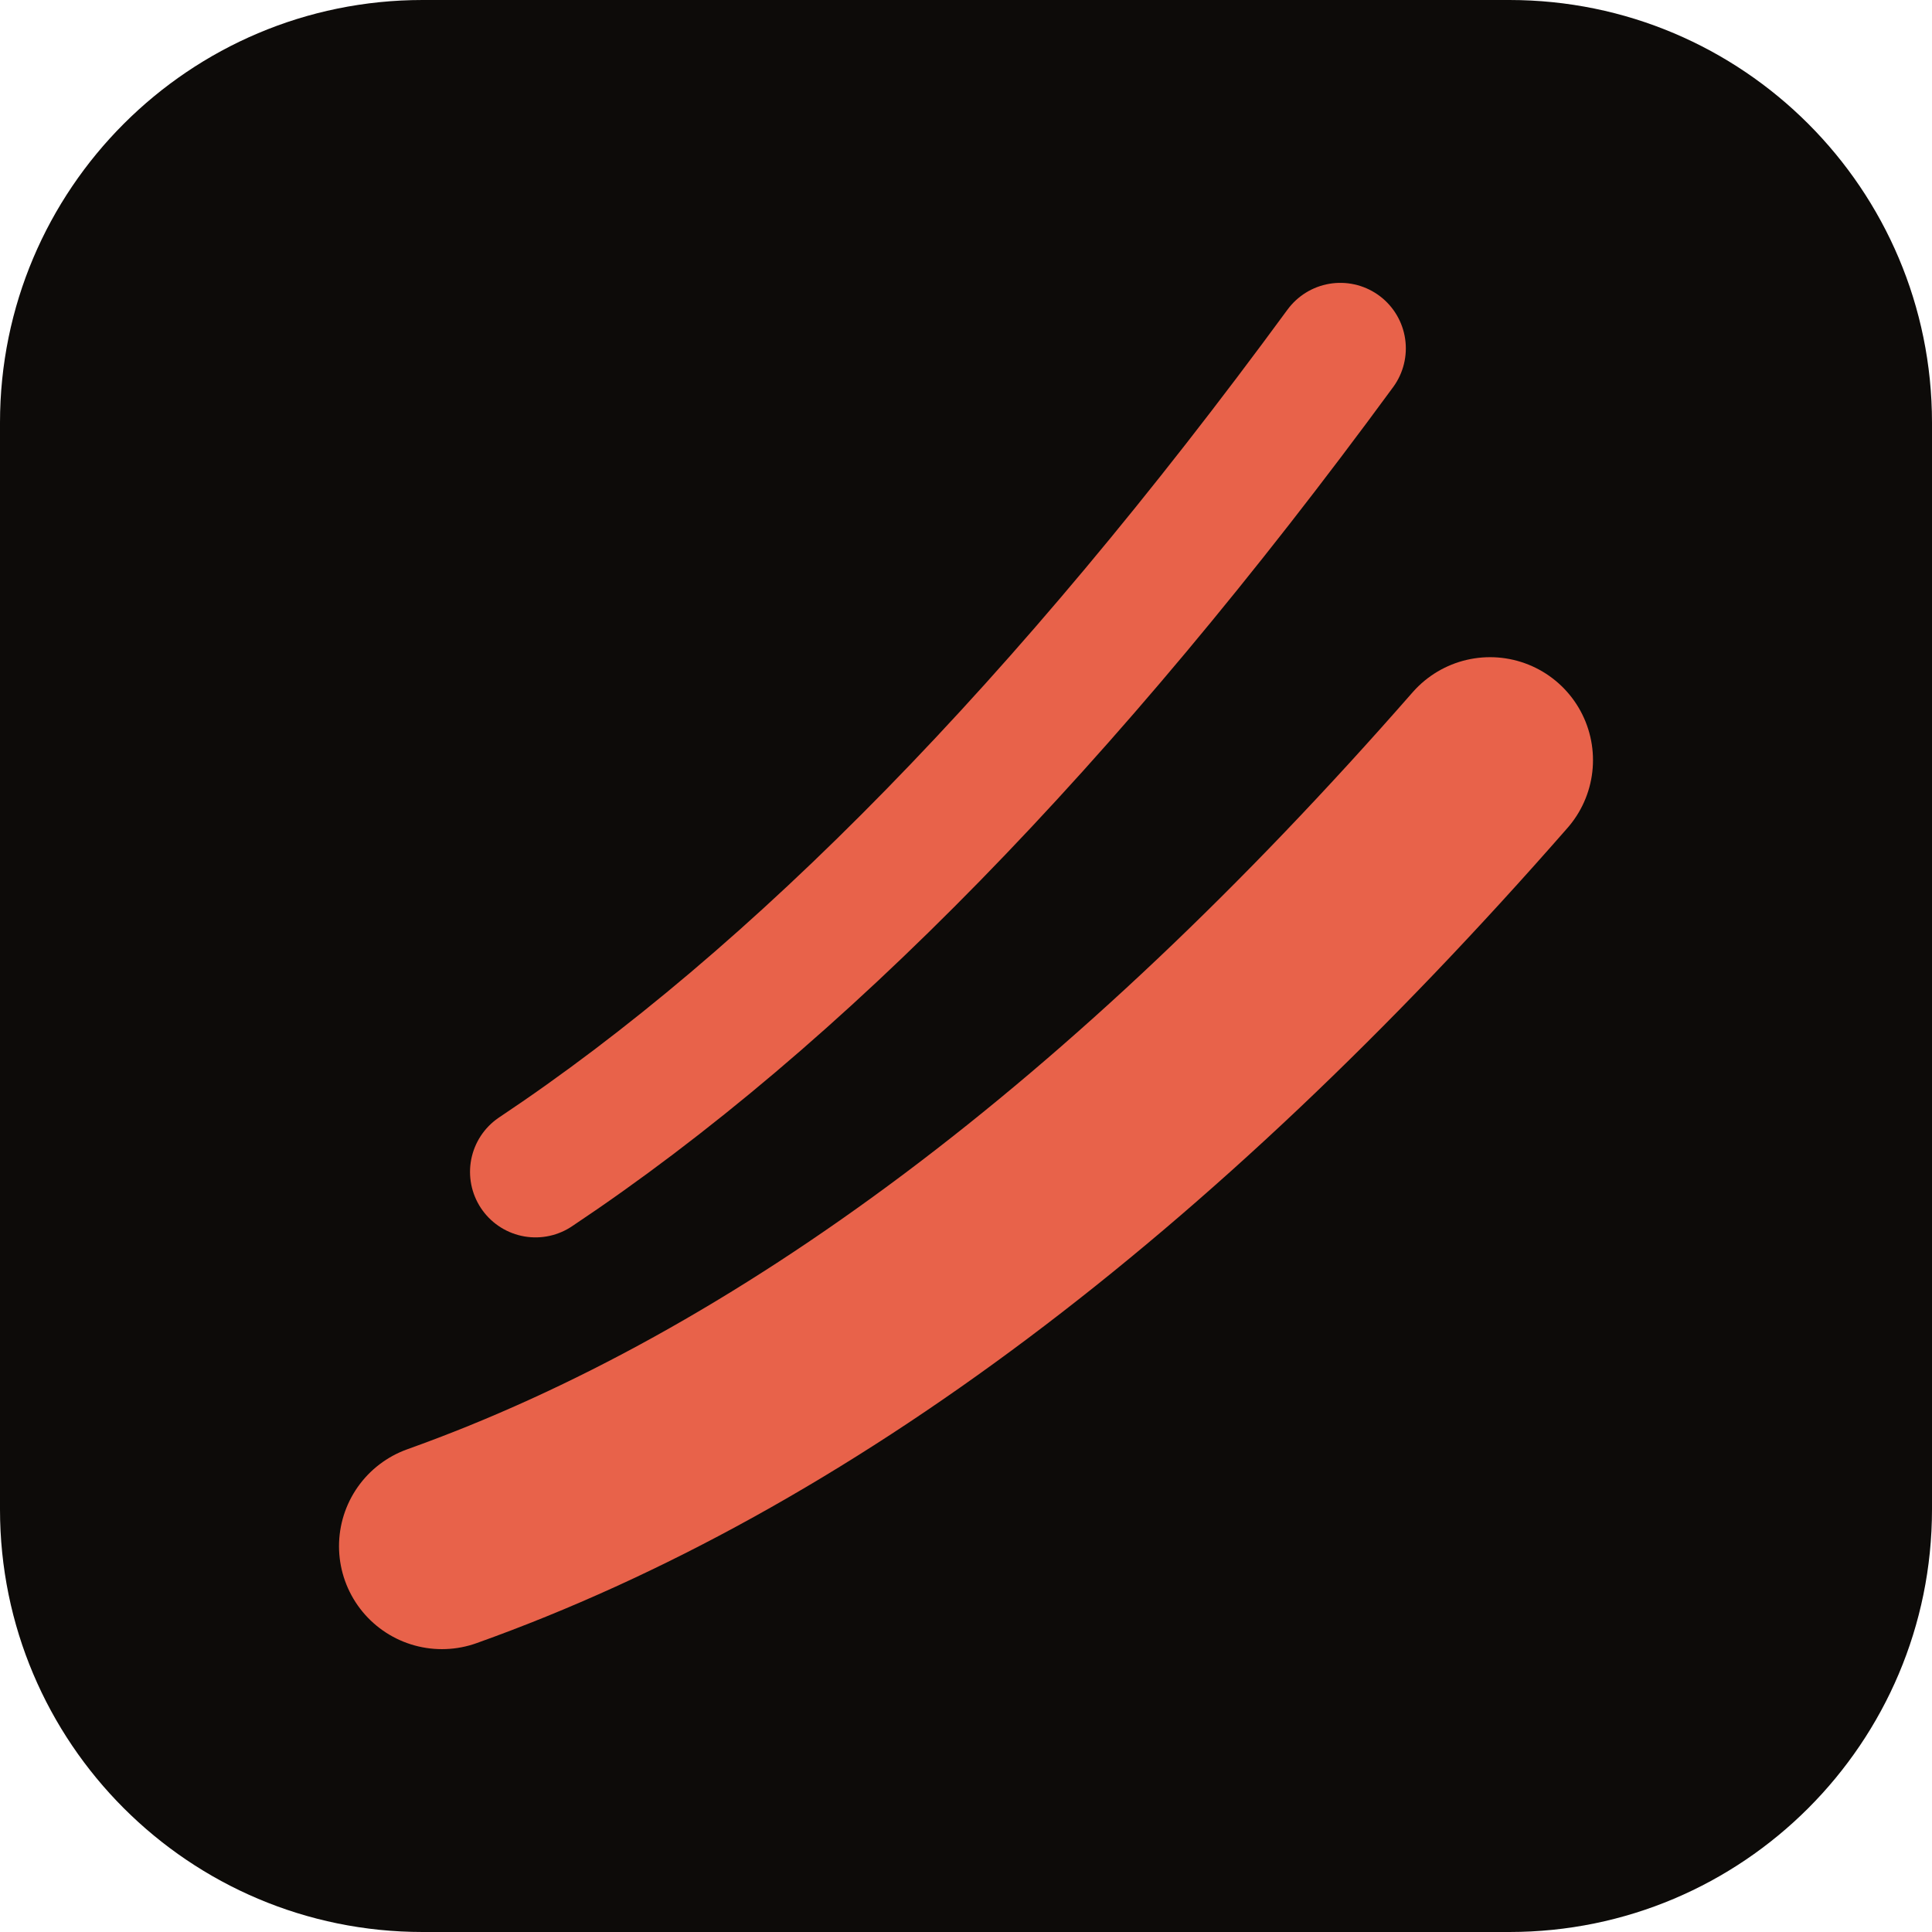
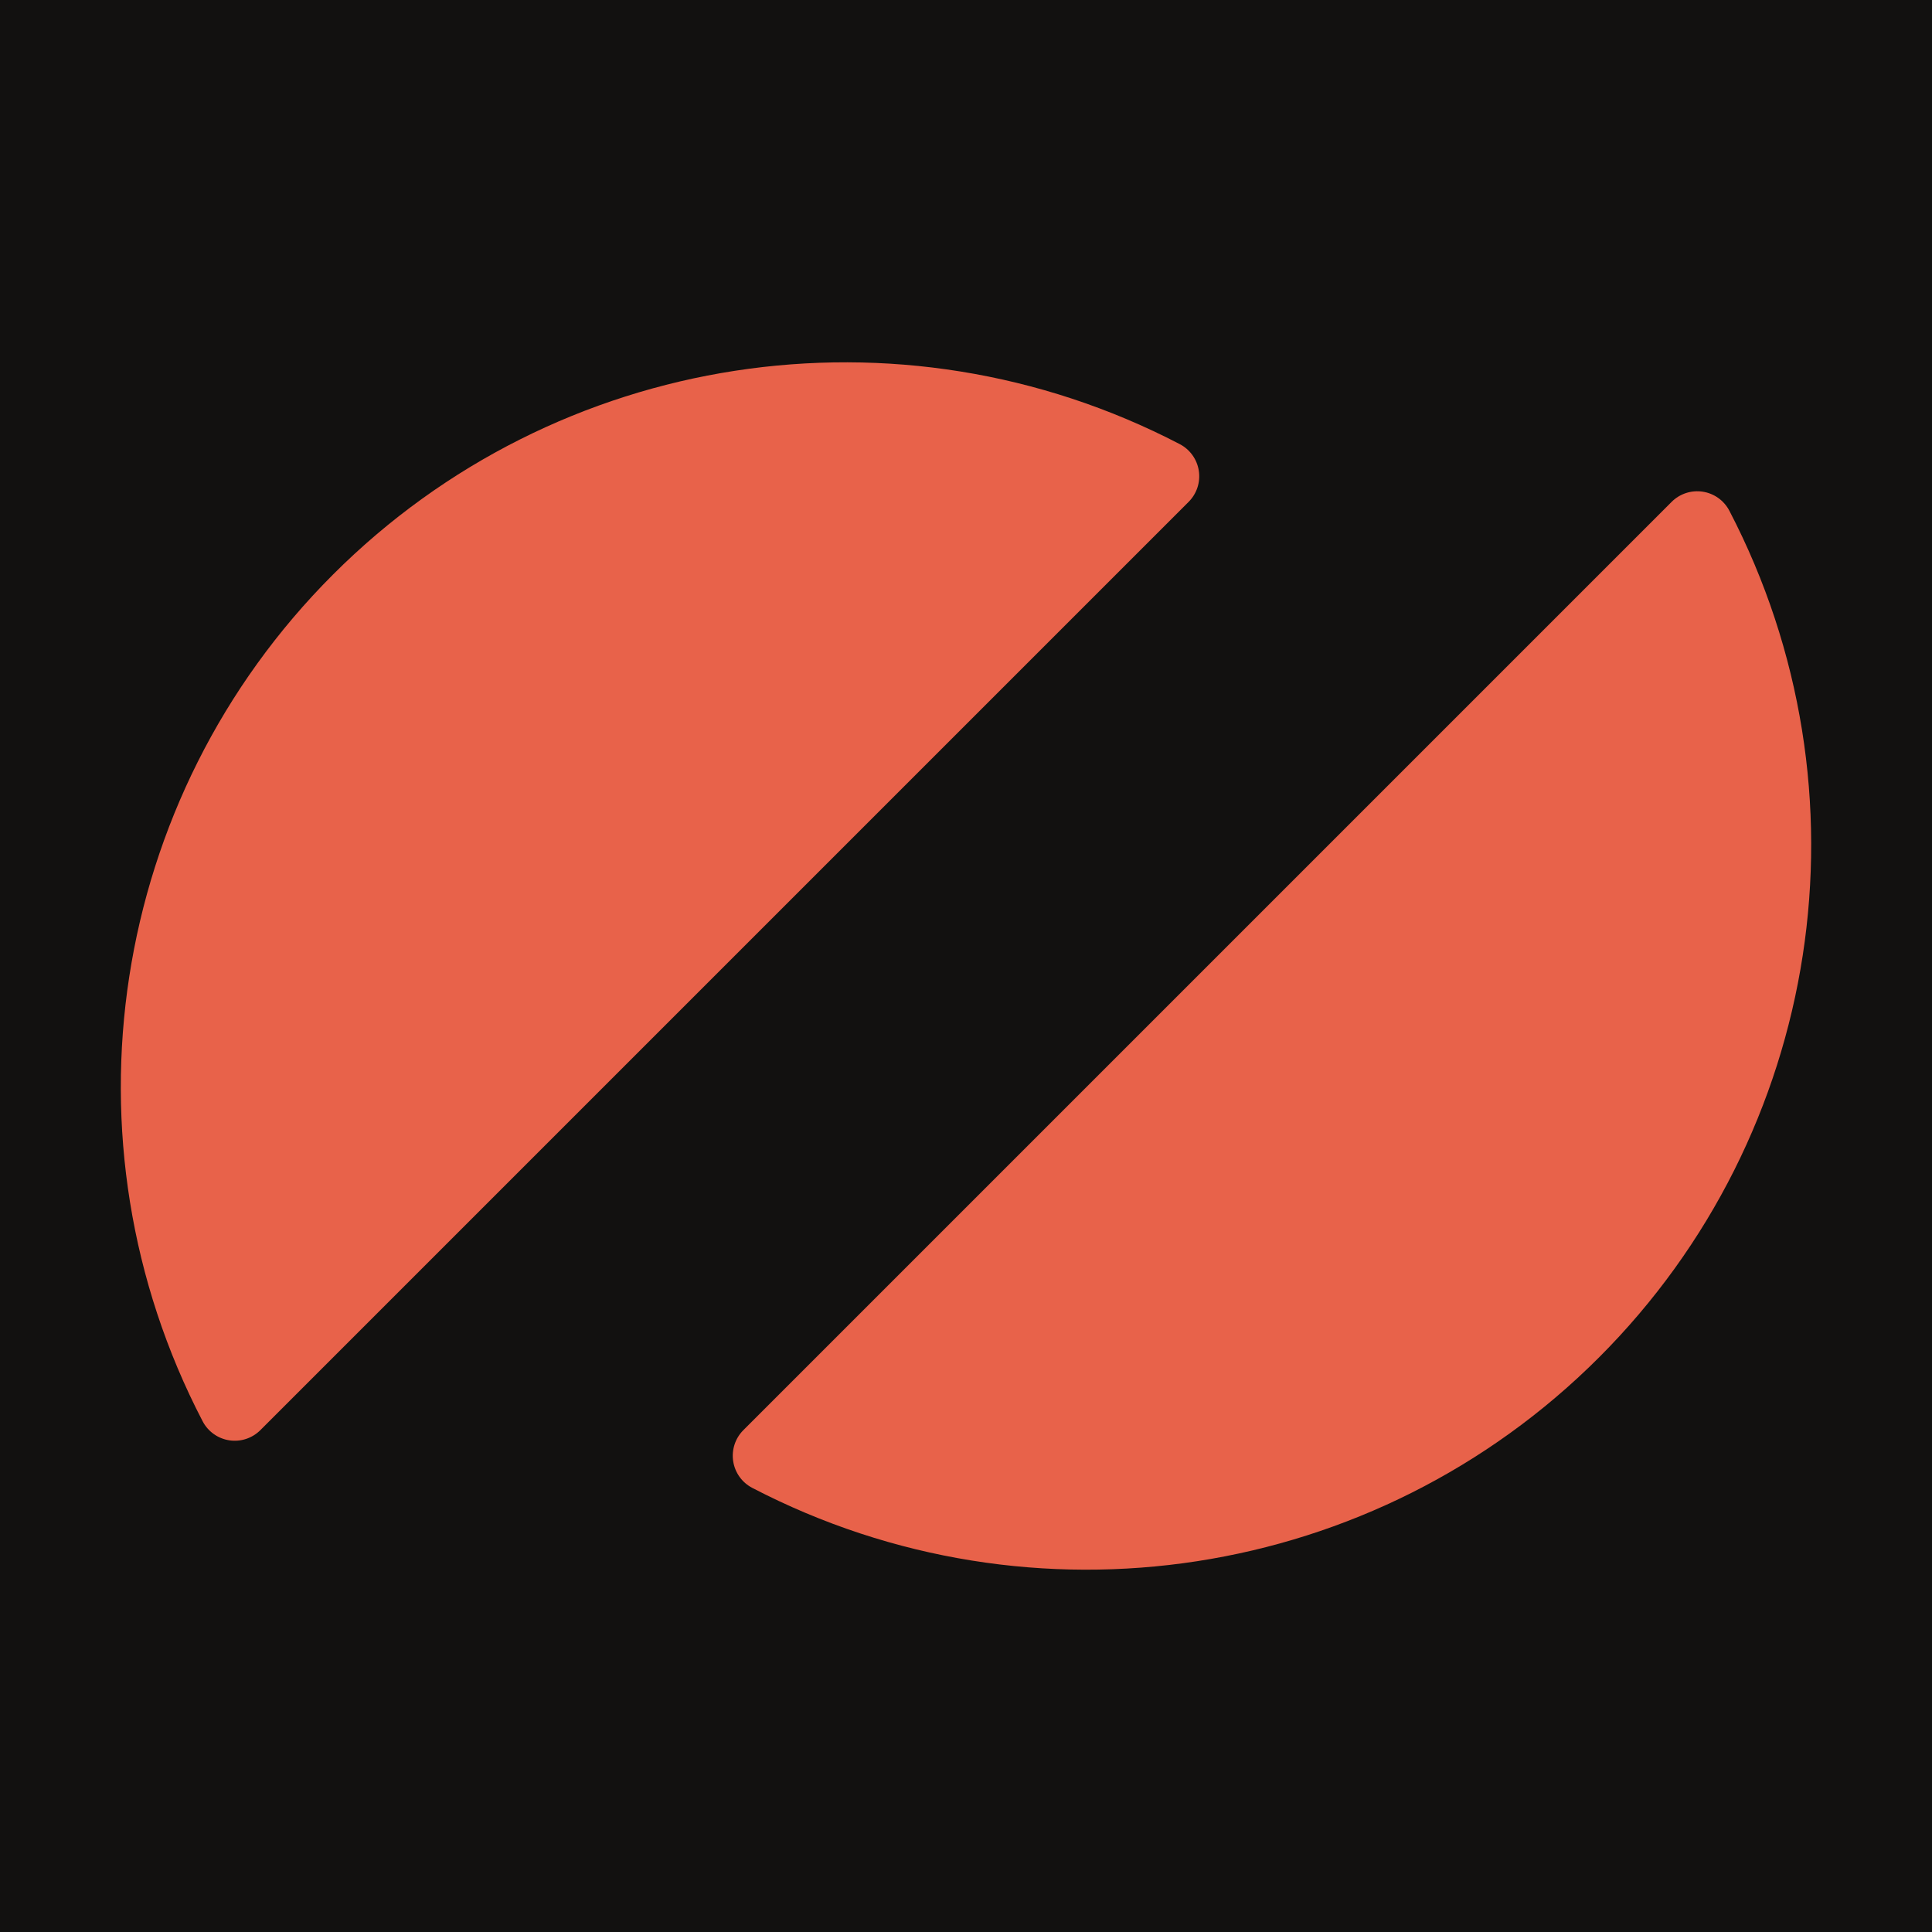
- <svg xmlns="http://www.w3.org/2000/svg" viewBox="0 0 64 64" role="img" aria-label="Hanj">
-   <rect width="64" height="64" rx="14" fill="#0D0B09" />
-   <g transform="translate(11.23,9.37) scale(0.62) translate(-28.50,-34.50)">
-     <path d="M34 102 Q62 92 90 60" fill="none" stroke="#E8624A" stroke-width="11.0" stroke-linecap="round" />
-     <path d="M39 82 Q60 68 82 38" fill="none" stroke="#E8624A" stroke-width="7.0" stroke-linecap="round" />
-   </g>
+ <svg xmlns="http://www.w3.org/2000/svg" viewBox="0 0 16 16">
+   <path fill="#121110" d="M0 0H16V16H0Z" />
+   <path fill="#E8624A" d="M9.844 4.156A0.3 0.3 0 0 0 9.77 3.678A6 6 0 0 0 1.678 11.77A0.3 0.3 0 0 0 2.156 11.844ZM13.844 4.156A0.3 0.3 0 0 1 14.322 4.23A6 6 0 0 1 6.23 12.322A0.3 0.3 0 0 1 6.156 11.844Z" />
</svg>
